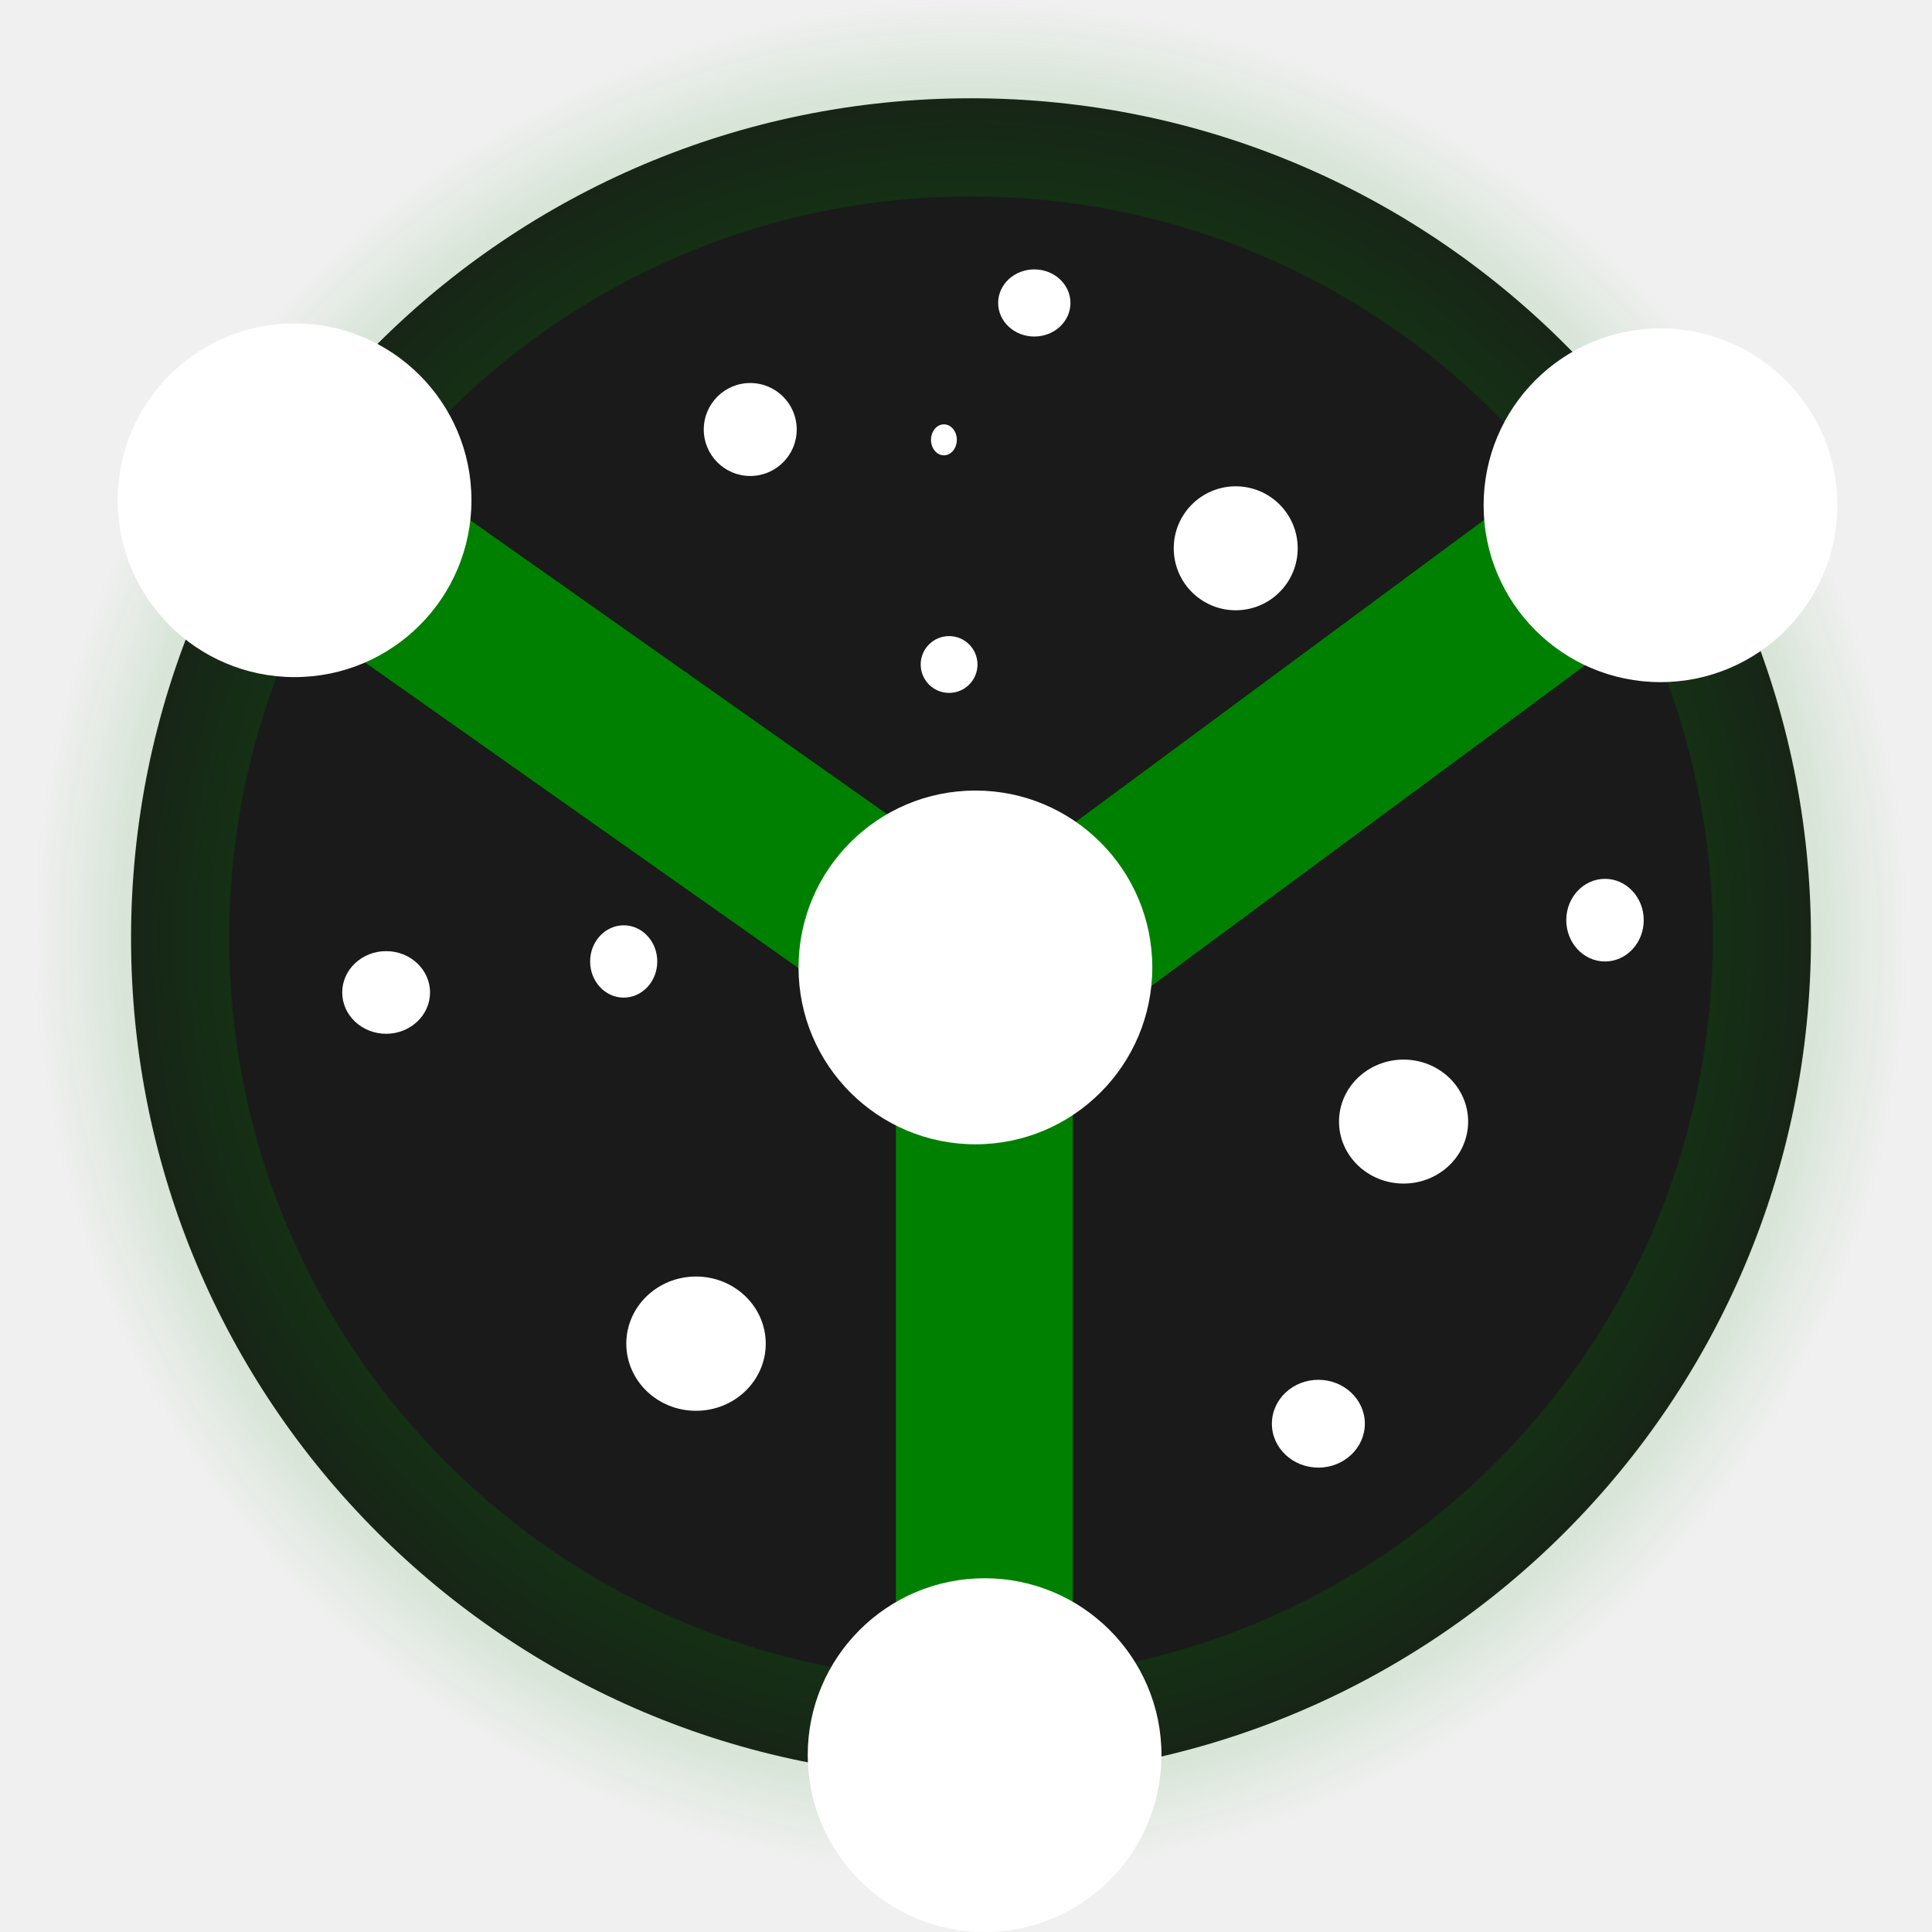
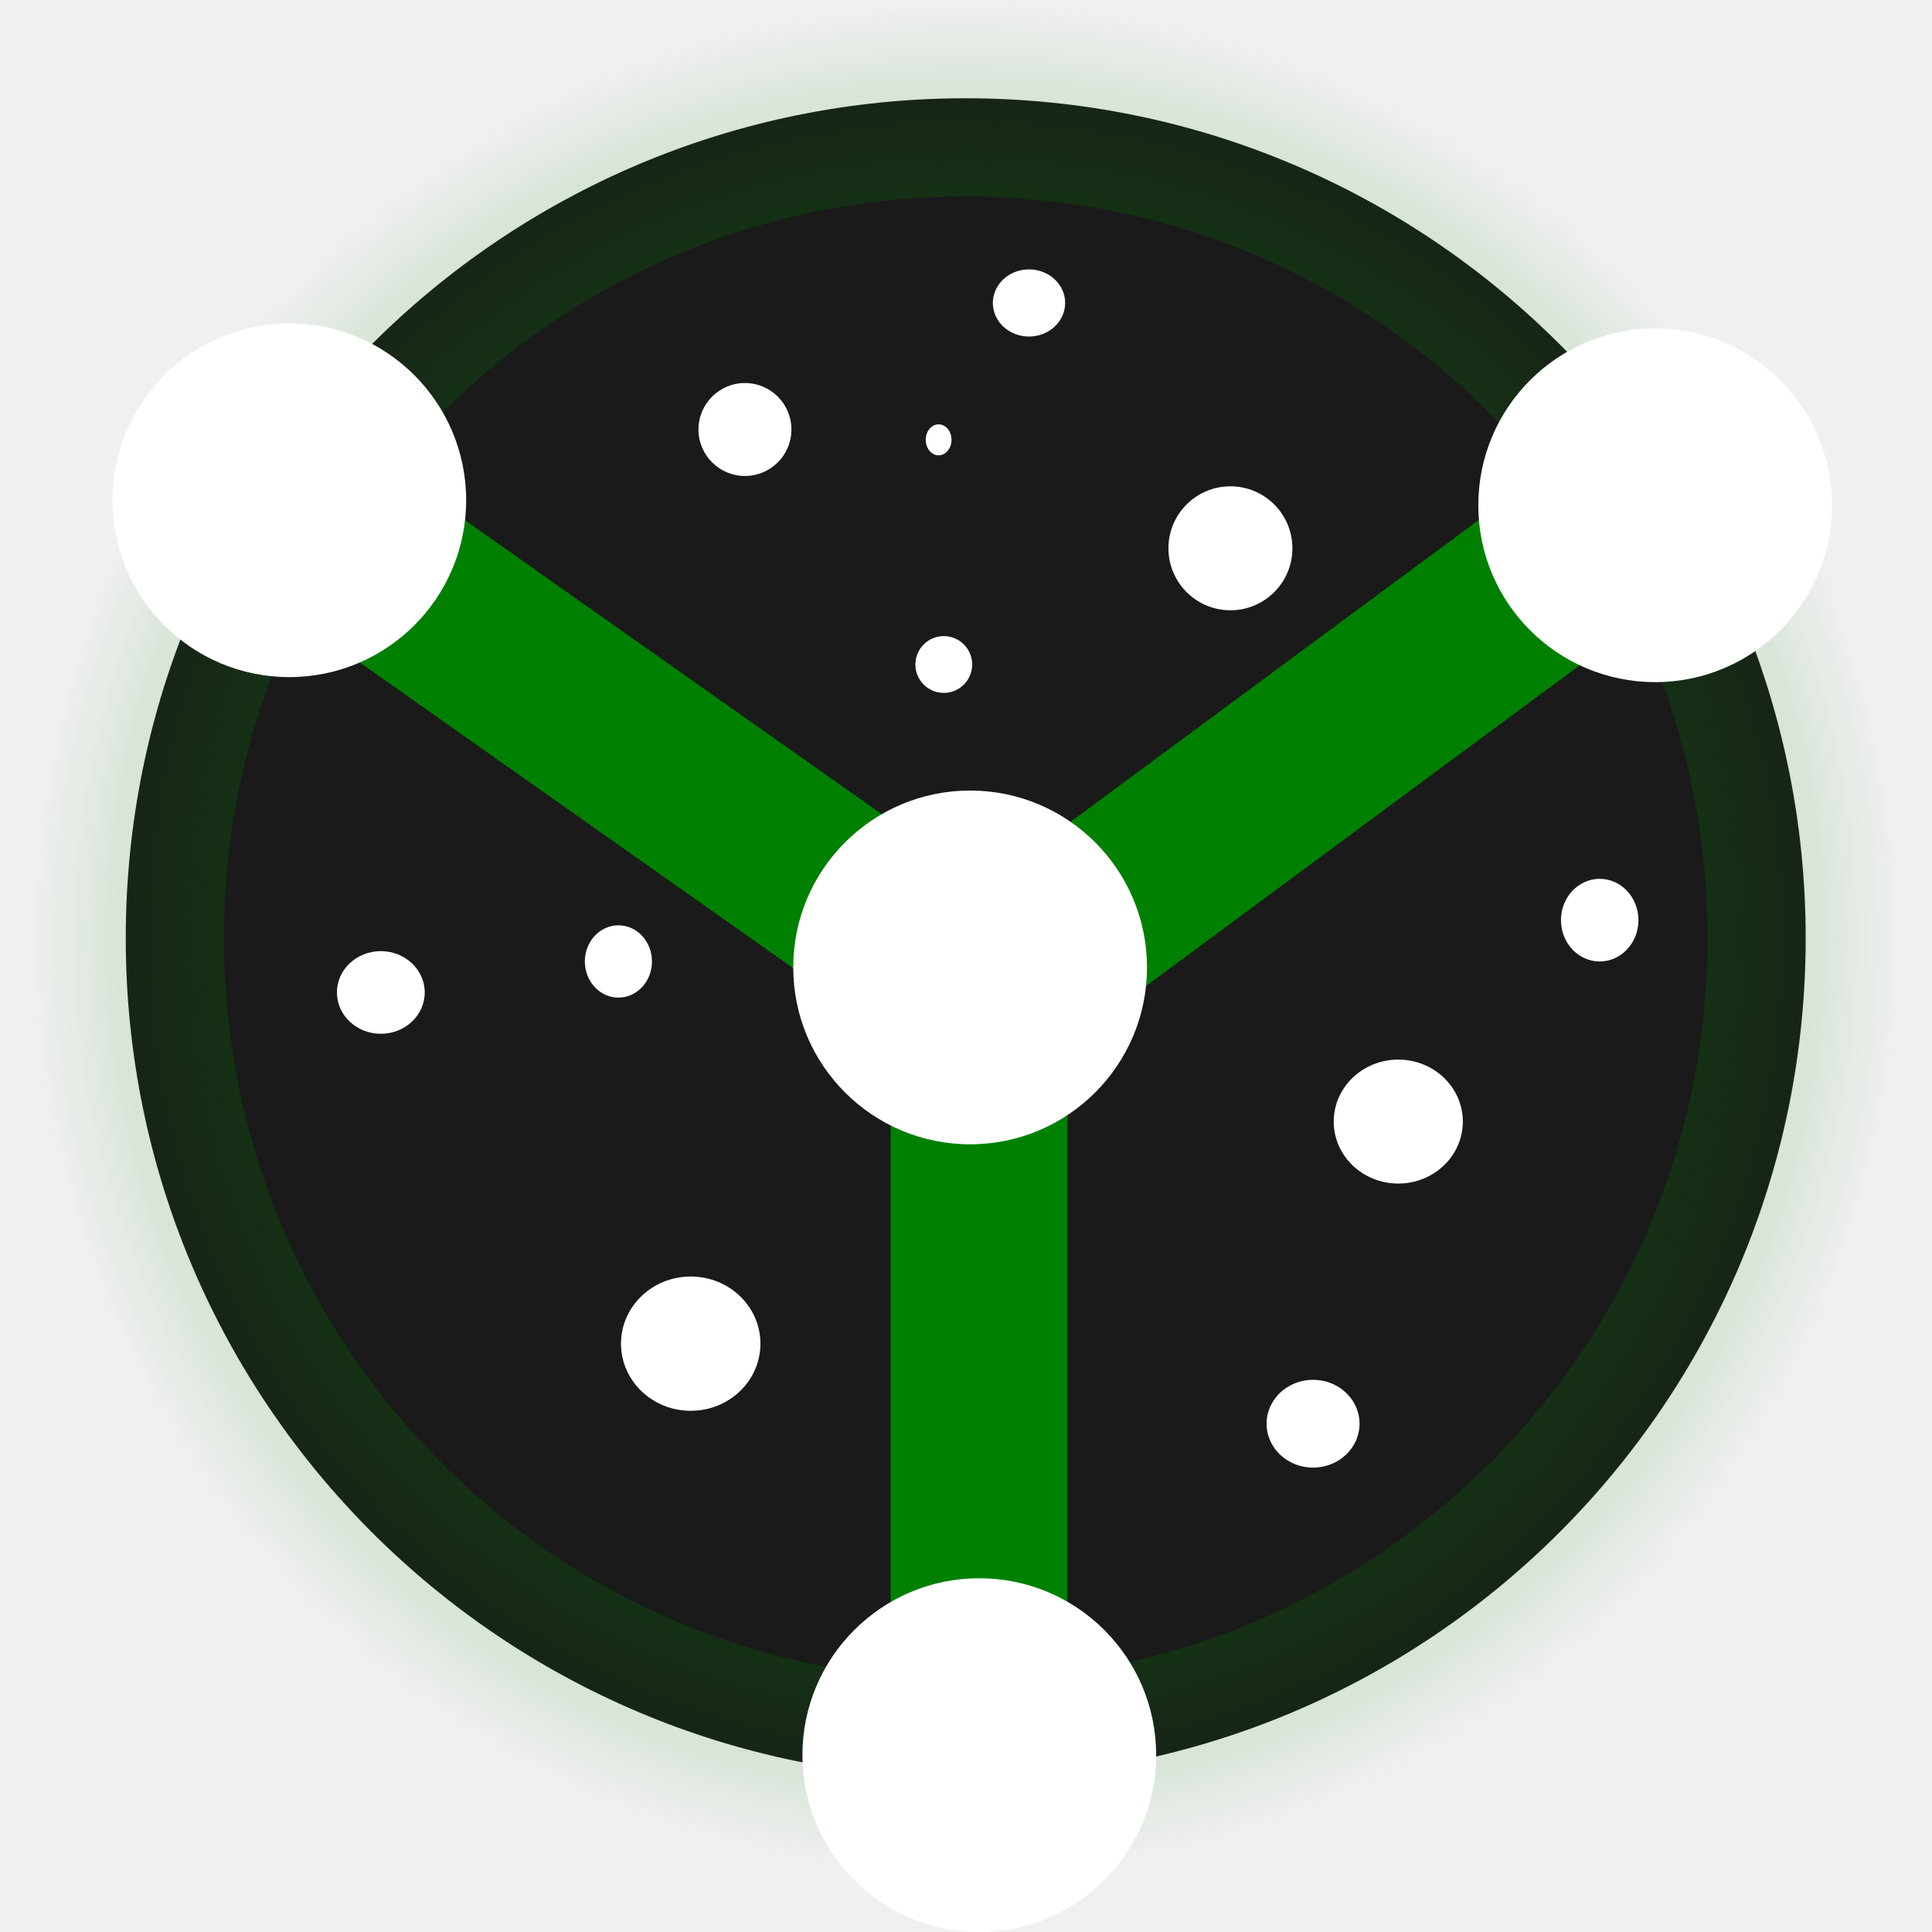
<svg xmlns="http://www.w3.org/2000/svg" xmlns:xlink="http://www.w3.org/1999/xlink" width="160" height="160" viewBox="0 0 160 160" version="1.1" id="svg1">
  <defs id="defs1">
    <linearGradient id="swatch27">
      <stop style="stop-color:#008000;stop-opacity:1;" offset="0" id="stop27" />
    </linearGradient>
    <linearGradient id="linearGradient16">
      <stop style="stop-color:#008000;stop-opacity:1;" offset="0.01" id="stop16" />
      <stop style="stop-color:#008000;stop-opacity:0;" offset="1" id="stop17" />
    </linearGradient>
-     <radialGradient xlink:href="#linearGradient16" id="radialGradient17" cx="108.139" cy="128.507" fx="108.139" fy="128.507" r="95.48" gradientUnits="userSpaceOnUse" gradientTransform="matrix(0.813784,0,0,0.813784,-198.7296,-11.50177)" />
-     <linearGradient xlink:href="#swatch27" id="linearGradient27" x1="101.124" y1="177.463" x2="121.124" y2="177.463" gradientUnits="userSpaceOnUse" gradientTransform="matrix(0.813784,0,0,0.813784,-8.912575,-26.64205)" />
+     <radialGradient xlink:href="#linearGradient16" id="radialGradient17" cx="108.139" cy="128.507" fx="108.139" fy="128.507" r="95.48" gradientUnits="userSpaceOnUse" gradientTransform="matrix(0.813784,0,0,0.813784,-198.7296,-11.94072)" />
+     <linearGradient xlink:href="#swatch27" id="linearGradient27" x1="101.124" y1="177.463" x2="121.124" y2="177.463" gradientUnits="userSpaceOnUse" gradientTransform="matrix(0.813784,0,0,0.813784,-9.351533,-26.64205)" />
  </defs>
  <g id="layer1" transform="translate(-12.65975,-33.0277)">
-     <circle style="fill:#1a1a1a;stroke:url(#radialGradient17);stroke-width:16.276;stroke-miterlimit:0;stroke-dasharray:none;stroke-opacity:1" id="path2" cx="-110.728" cy="93.075" transform="rotate(-90)" r="69.562" />
-     <circle style="fill:#ffffff;stroke:#008000;stroke-width:0;stroke-linecap:butt;stroke-miterlimit:0;stroke-dasharray:none;stroke-opacity:1" id="path6" cx="74.792" cy="68.597" r="3.849" />
-     <circle style="fill:#ffffff;stroke:#008000;stroke-width:0;stroke-linecap:butt;stroke-miterlimit:0;stroke-dasharray:none;stroke-opacity:1" id="path7" cx="114.997" cy="78.435" r="5.133" />
-     <ellipse style="fill:#ffffff;stroke:#008000;stroke-width:0;stroke-linecap:butt;stroke-miterlimit:0;stroke-dasharray:none;stroke-opacity:1" id="path8" cx="44.637" cy="115.219" rx="3.636" ry="3.422" />
-     <ellipse style="fill:#ffffff;stroke:#008000;stroke-width:0;stroke-linecap:butt;stroke-miterlimit:0;stroke-dasharray:none;stroke-opacity:1" id="path9" cx="70.301" cy="144.304" rx="5.774" ry="5.56" />
-     <ellipse style="fill:#ffffff;stroke:#008000;stroke-width:0;stroke-linecap:butt;stroke-miterlimit:0;stroke-dasharray:none;stroke-opacity:1" id="path10" cx="145.579" cy="109.231" rx="3.208" ry="3.422" />
-     <ellipse style="fill:#ffffff;stroke:#008000;stroke-width:0;stroke-linecap:butt;stroke-miterlimit:0;stroke-dasharray:none;stroke-opacity:1" id="path11" cx="128.898" cy="125.912" rx="5.346" ry="5.133" />
-     <ellipse style="fill:#ffffff;stroke:#008000;stroke-width:0;stroke-linecap:butt;stroke-miterlimit:0;stroke-dasharray:none;stroke-opacity:1" id="path12" cx="121.841" cy="150.933" rx="3.849" ry="3.636" />
-     <ellipse style="fill:#ffffff;stroke:#008000;stroke-width:0;stroke-linecap:butt;stroke-miterlimit:0;stroke-dasharray:none;stroke-opacity:1" id="path13" cx="64.312" cy="112.652" rx="2.78" ry="2.994" />
-     <ellipse style="fill:#ffffff;stroke:#008000;stroke-width:0;stroke-linecap:butt;stroke-miterlimit:0;stroke-dasharray:none;stroke-opacity:1" id="path14" cx="98.316" cy="58.118" rx="2.994" ry="2.78" />
-     <circle style="fill:#ffffff;stroke:#008000;stroke-width:0;stroke-linecap:butt;stroke-miterlimit:0;stroke-dasharray:none;stroke-opacity:1" id="path15" cx="91.259" cy="88.059" r="2.352" />
-     <ellipse style="fill:#ffffff;stroke:#008000;stroke-width:0;stroke-linecap:butt;stroke-miterlimit:0;stroke-dasharray:none;stroke-opacity:1" id="path16" cx="90.831" cy="69.453" rx="1.069" ry="1.283" />
+     <circle style="fill:#1a1a1a;stroke:url(#radialGradient17);stroke-width:16.276;stroke-miterlimit:0;stroke-dasharray:none;stroke-opacity:1" id="path2" cx="-110.728" cy="92.636" transform="rotate(-90)" r="69.562" />
+     <circle style="fill:#ffffff;stroke:#008000;stroke-width:0;stroke-linecap:butt;stroke-miterlimit:0;stroke-dasharray:none;stroke-opacity:1" id="path6" cx="74.353" cy="68.597" r="3.849" />
+     <circle style="fill:#ffffff;stroke:#008000;stroke-width:0;stroke-linecap:butt;stroke-miterlimit:0;stroke-dasharray:none;stroke-opacity:1" id="path7" cx="114.558" cy="78.435" r="5.133" />
+     <ellipse style="fill:#ffffff;stroke:#008000;stroke-width:0;stroke-linecap:butt;stroke-miterlimit:0;stroke-dasharray:none;stroke-opacity:1" id="path8" cx="44.198" cy="115.219" rx="3.636" ry="3.422" />
+     <ellipse style="fill:#ffffff;stroke:#008000;stroke-width:0;stroke-linecap:butt;stroke-miterlimit:0;stroke-dasharray:none;stroke-opacity:1" id="path9" cx="69.862" cy="144.304" rx="5.774" ry="5.56" />
+     <ellipse style="fill:#ffffff;stroke:#008000;stroke-width:0;stroke-linecap:butt;stroke-miterlimit:0;stroke-dasharray:none;stroke-opacity:1" id="path10" cx="145.14" cy="109.231" rx="3.208" ry="3.422" />
+     <ellipse style="fill:#ffffff;stroke:#008000;stroke-width:0;stroke-linecap:butt;stroke-miterlimit:0;stroke-dasharray:none;stroke-opacity:1" id="path11" cx="128.459" cy="125.912" rx="5.346" ry="5.133" />
+     <ellipse style="fill:#ffffff;stroke:#008000;stroke-width:0;stroke-linecap:butt;stroke-miterlimit:0;stroke-dasharray:none;stroke-opacity:1" id="path12" cx="121.402" cy="150.933" rx="3.849" ry="3.636" />
+     <ellipse style="fill:#ffffff;stroke:#008000;stroke-width:0;stroke-linecap:butt;stroke-miterlimit:0;stroke-dasharray:none;stroke-opacity:1" id="path13" cx="63.874" cy="112.652" rx="2.78" ry="2.994" />
+     <ellipse style="fill:#ffffff;stroke:#008000;stroke-width:0;stroke-linecap:butt;stroke-miterlimit:0;stroke-dasharray:none;stroke-opacity:1" id="path14" cx="97.877" cy="58.118" rx="2.994" ry="2.78" />
+     <circle style="fill:#ffffff;stroke:#008000;stroke-width:0;stroke-linecap:butt;stroke-miterlimit:0;stroke-dasharray:none;stroke-opacity:1" id="path15" cx="90.82" cy="88.059" r="2.352" />
+     <ellipse style="fill:#ffffff;stroke:#008000;stroke-width:0;stroke-linecap:butt;stroke-miterlimit:0;stroke-dasharray:none;stroke-opacity:1" id="path16" cx="90.392" cy="69.453" rx="1.069" ry="1.283" />
  </g>
-   <path style="fill:#ffffff;stroke:url(#linearGradient27);stroke-width:14.648;stroke-miterlimit:0;stroke-dasharray:none;stroke-opacity:1" d="M 81.518,82.54 V 153.009" id="path4" />
-   <path style="fill:#ffffff;stroke:#008000;stroke-width:14.648;stroke-miterlimit:0;stroke-dasharray:none;stroke-opacity:1" d="M 85.408,84.81 22.665,40.563" id="path1" />
-   <path style="fill:#ffffff;stroke:#008000;stroke-width:14.648;stroke-miterlimit:0;stroke-dasharray:none;stroke-opacity:1" d="M 80.068,83.845 134.063,43.92" id="path3" />
-   <circle style="fill:#ffffff;stroke:#008000;stroke-width:0;stroke-linecap:butt;stroke-miterlimit:0;stroke-dasharray:none;stroke-opacity:1" id="path5-9" cx="80.78" cy="80.118" r="14.648" />
-   <circle style="fill:#ffffff;stroke:#008000;stroke-width:0;stroke-linecap:butt;stroke-miterlimit:0;stroke-dasharray:none;stroke-opacity:1" id="path5-1" cx="81.54" cy="145.352" r="14.648" />
-   <circle style="fill:#ffffff;stroke:#008000;stroke-width:0;stroke-linecap:butt;stroke-miterlimit:0;stroke-dasharray:none;stroke-opacity:1" id="path5-0" cx="24.396" cy="41.427" r="14.648" />
-   <circle style="fill:#ffffff;stroke:#ffffff;stroke-width:0;stroke-linecap:butt;stroke-miterlimit:0;stroke-dasharray:none;stroke-opacity:1" id="path5" cx="137.514" cy="41.843" r="14.648" />
+   <path style="fill:#ffffff;stroke:url(#linearGradient27);stroke-width:14.648;stroke-miterlimit:0;stroke-dasharray:none;stroke-opacity:1" d="M 81.079,82.54 V 153.009" id="path4" />
+   <path style="fill:#ffffff;stroke:#008000;stroke-width:14.648;stroke-miterlimit:0;stroke-dasharray:none;stroke-opacity:1" d="M 84.969,84.81 22.226,40.563" id="path1" />
+   <path style="fill:#ffffff;stroke:#008000;stroke-width:14.648;stroke-miterlimit:0;stroke-dasharray:none;stroke-opacity:1" d="M 79.629,83.845 133.624,43.92" id="path3" />
+   <circle style="fill:#ffffff;stroke:#008000;stroke-width:0;stroke-linecap:butt;stroke-miterlimit:0;stroke-dasharray:none;stroke-opacity:1" id="path5-9" cx="80.341" cy="80.118" r="14.648" />
+   <circle style="fill:#ffffff;stroke:#008000;stroke-width:0;stroke-linecap:butt;stroke-miterlimit:0;stroke-dasharray:none;stroke-opacity:1" id="path5-1" cx="81.101" cy="145.352" r="14.648" />
+   <circle style="fill:#ffffff;stroke:#008000;stroke-width:0;stroke-linecap:butt;stroke-miterlimit:0;stroke-dasharray:none;stroke-opacity:1" id="path5-0" cx="23.957" cy="41.427" r="14.648" />
+   <circle style="fill:#ffffff;stroke:#ffffff;stroke-width:0;stroke-linecap:butt;stroke-miterlimit:0;stroke-dasharray:none;stroke-opacity:1" id="path5" cx="137.075" cy="41.843" r="14.648" />
</svg>
